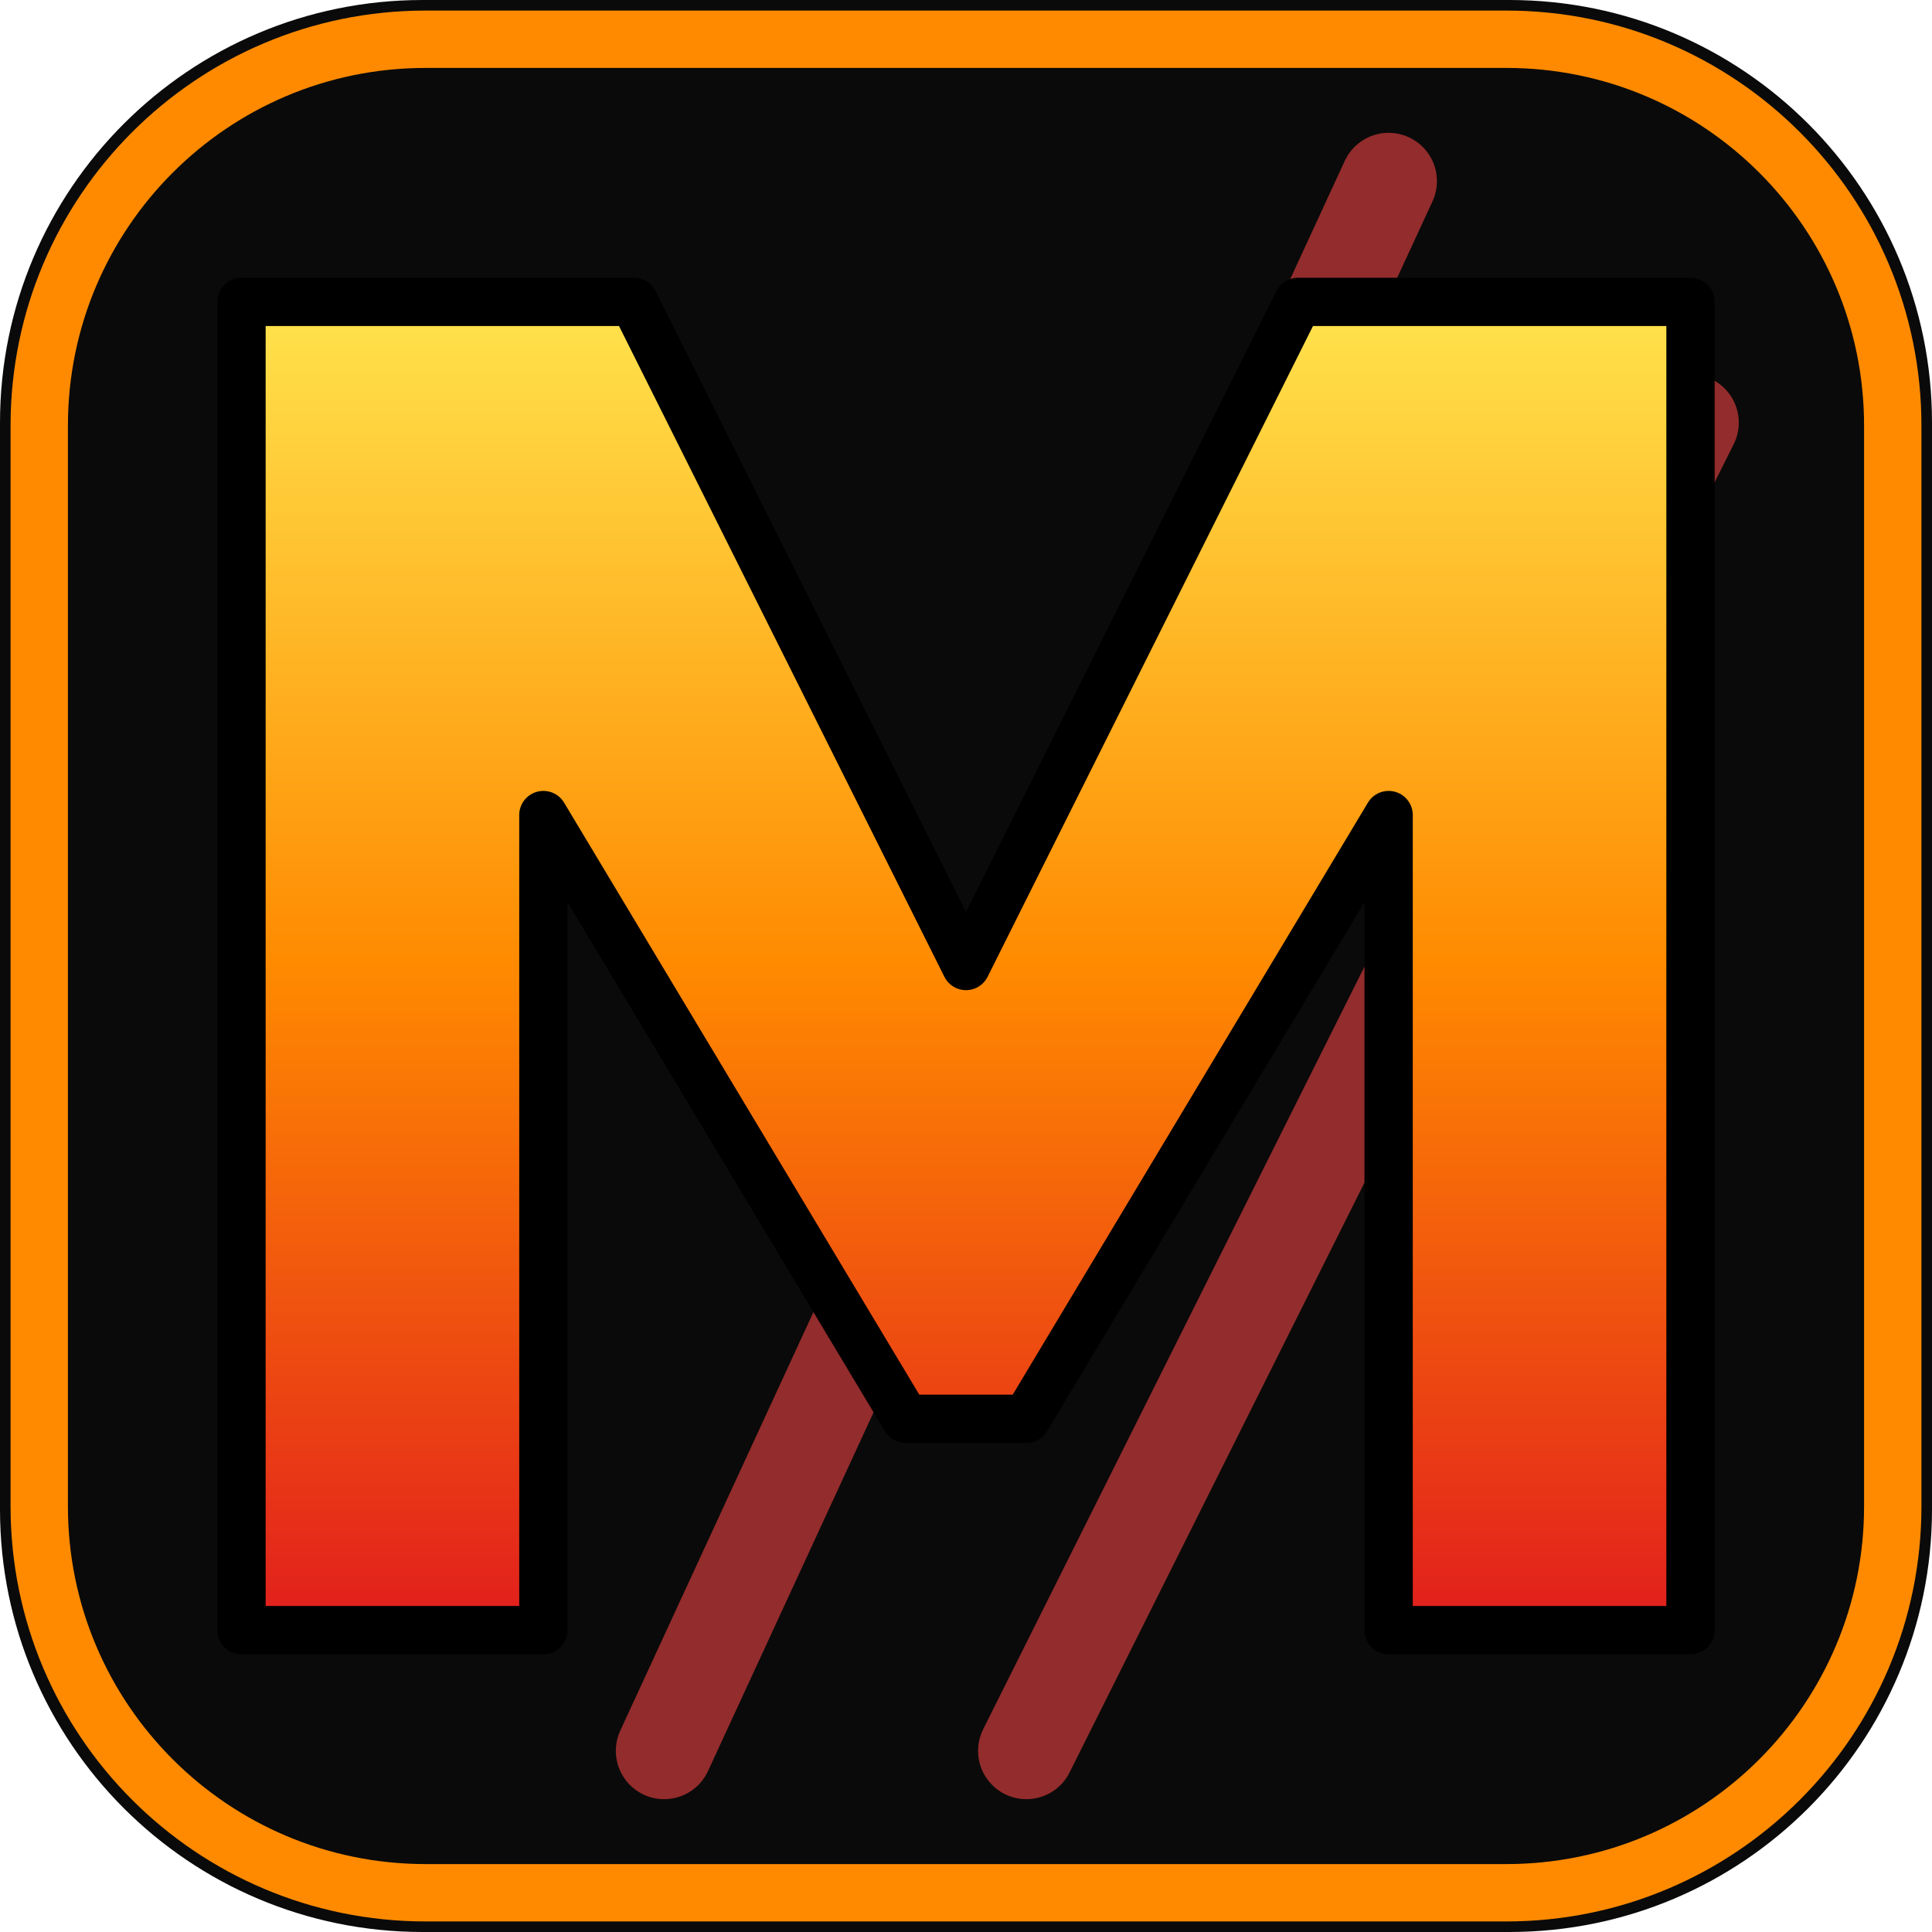
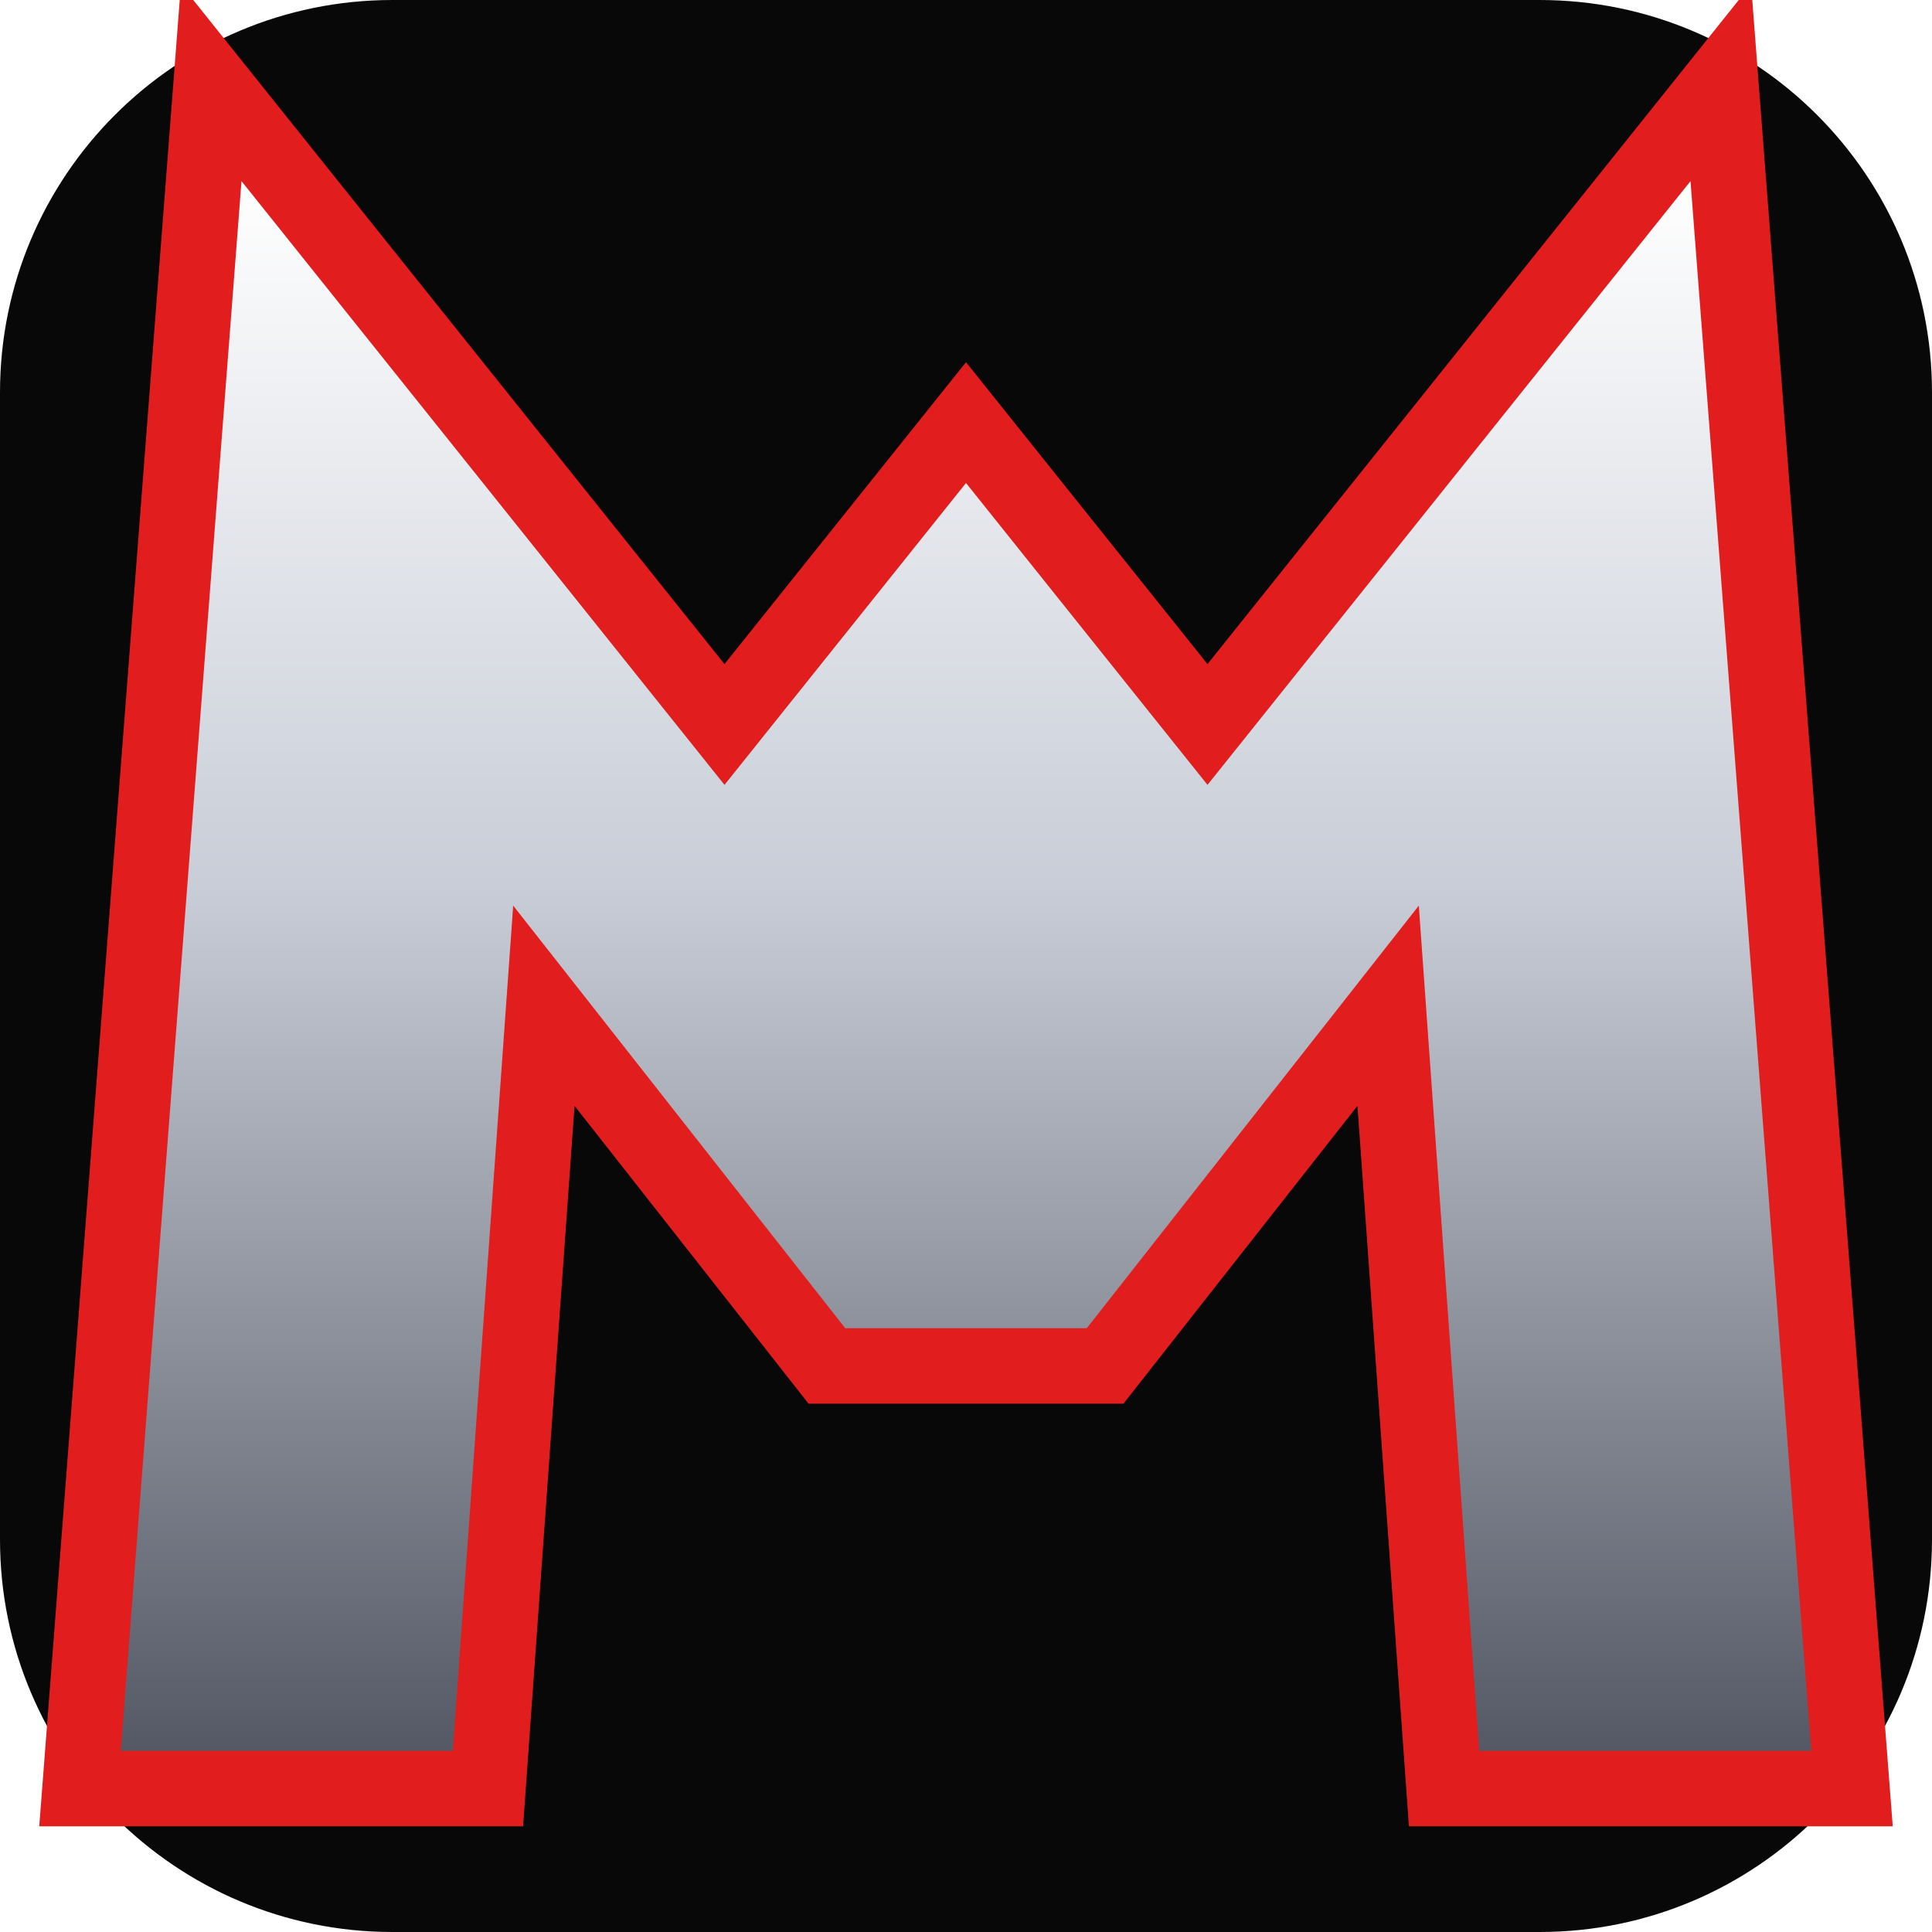
<svg xmlns="http://www.w3.org/2000/svg" viewBox="0 0 64 64">
  <defs>
    <linearGradient id="g" x1="0" y1="0" x2="0" y2="1">
-       <stop offset="0" stop-color="#ffe44d" />
-       <stop offset=".5" stop-color="#ff8a00" />
-       <stop offset="1" stop-color="#e11d1d" />
+       <stop offset="0" stop-color="#ffffff" />
+       <stop offset=".45" stop-color="#c8cdd7" />
+       <stop offset="1" stop-color="#545864" />
    </linearGradient>
  </defs>
-   <rect width="64" height="64" rx="14" fill="#0a0a0a" />
-   <rect x="1.3" y="1.3" width="61.4" height="61.4" rx="12.8" fill="none" stroke="#ff8a00" stroke-width="1.9" />
-   <path d="M46 6L22 58M56 14L34 58" stroke="#ef4444" stroke-opacity=".6" stroke-width="3.2" stroke-linecap="round" />
-   <polygon points="8,54 8,10 21,10 32,32 43,10 56,10 56,54 46,54 46,27 34,47 30,47 18,27 18,54" fill="url(#g)" stroke="#000" stroke-width="1.6" stroke-linejoin="round" />
+   <rect width="64" height="64" rx="13" fill="#080808" />
+   <polygon points="4,58 8,6 24,26 32,16 40,26 56,6 60,58 49,58 47,30 36,44 28,44 17,30 15,58" fill="#e11d1d" stroke="#e11d1d" stroke-width="5" stroke-linejoin="miter" />
+   <polygon points="4,58 8,6 24,26 32,16 40,26 56,6 60,58 49,58 47,30 36,44 28,44 17,30 15,58" fill="url(#g)" />
</svg>
